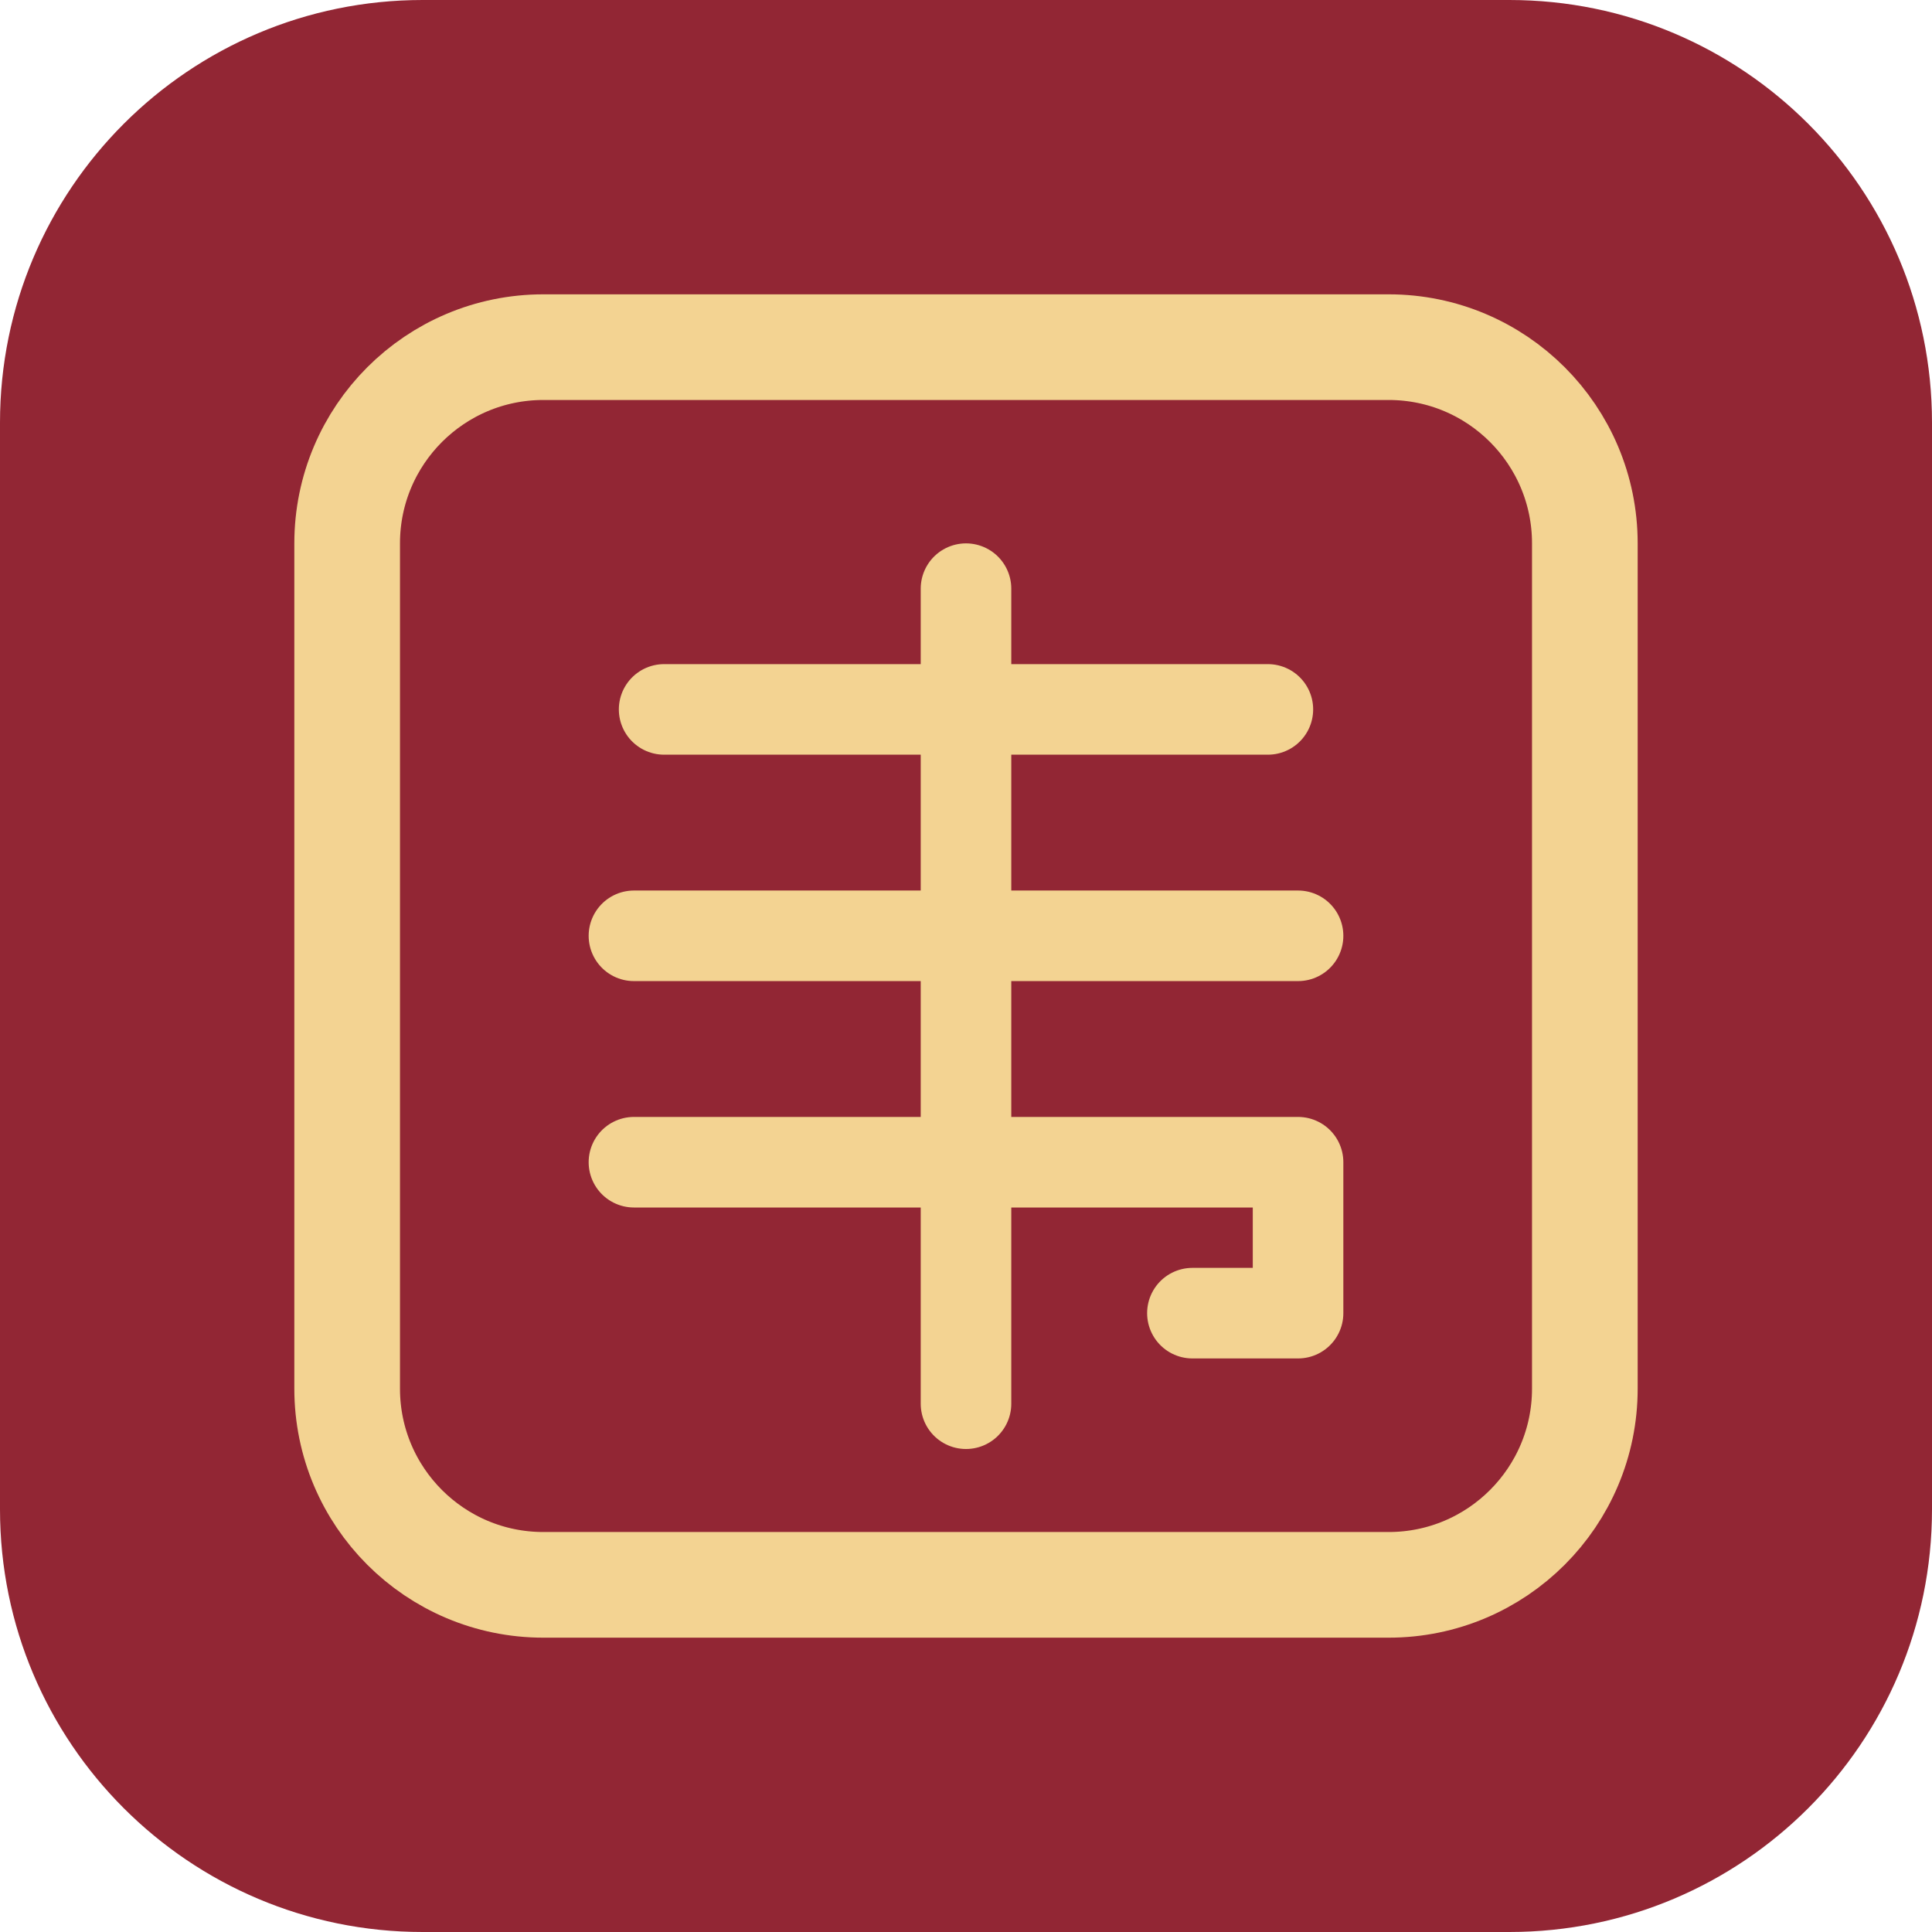
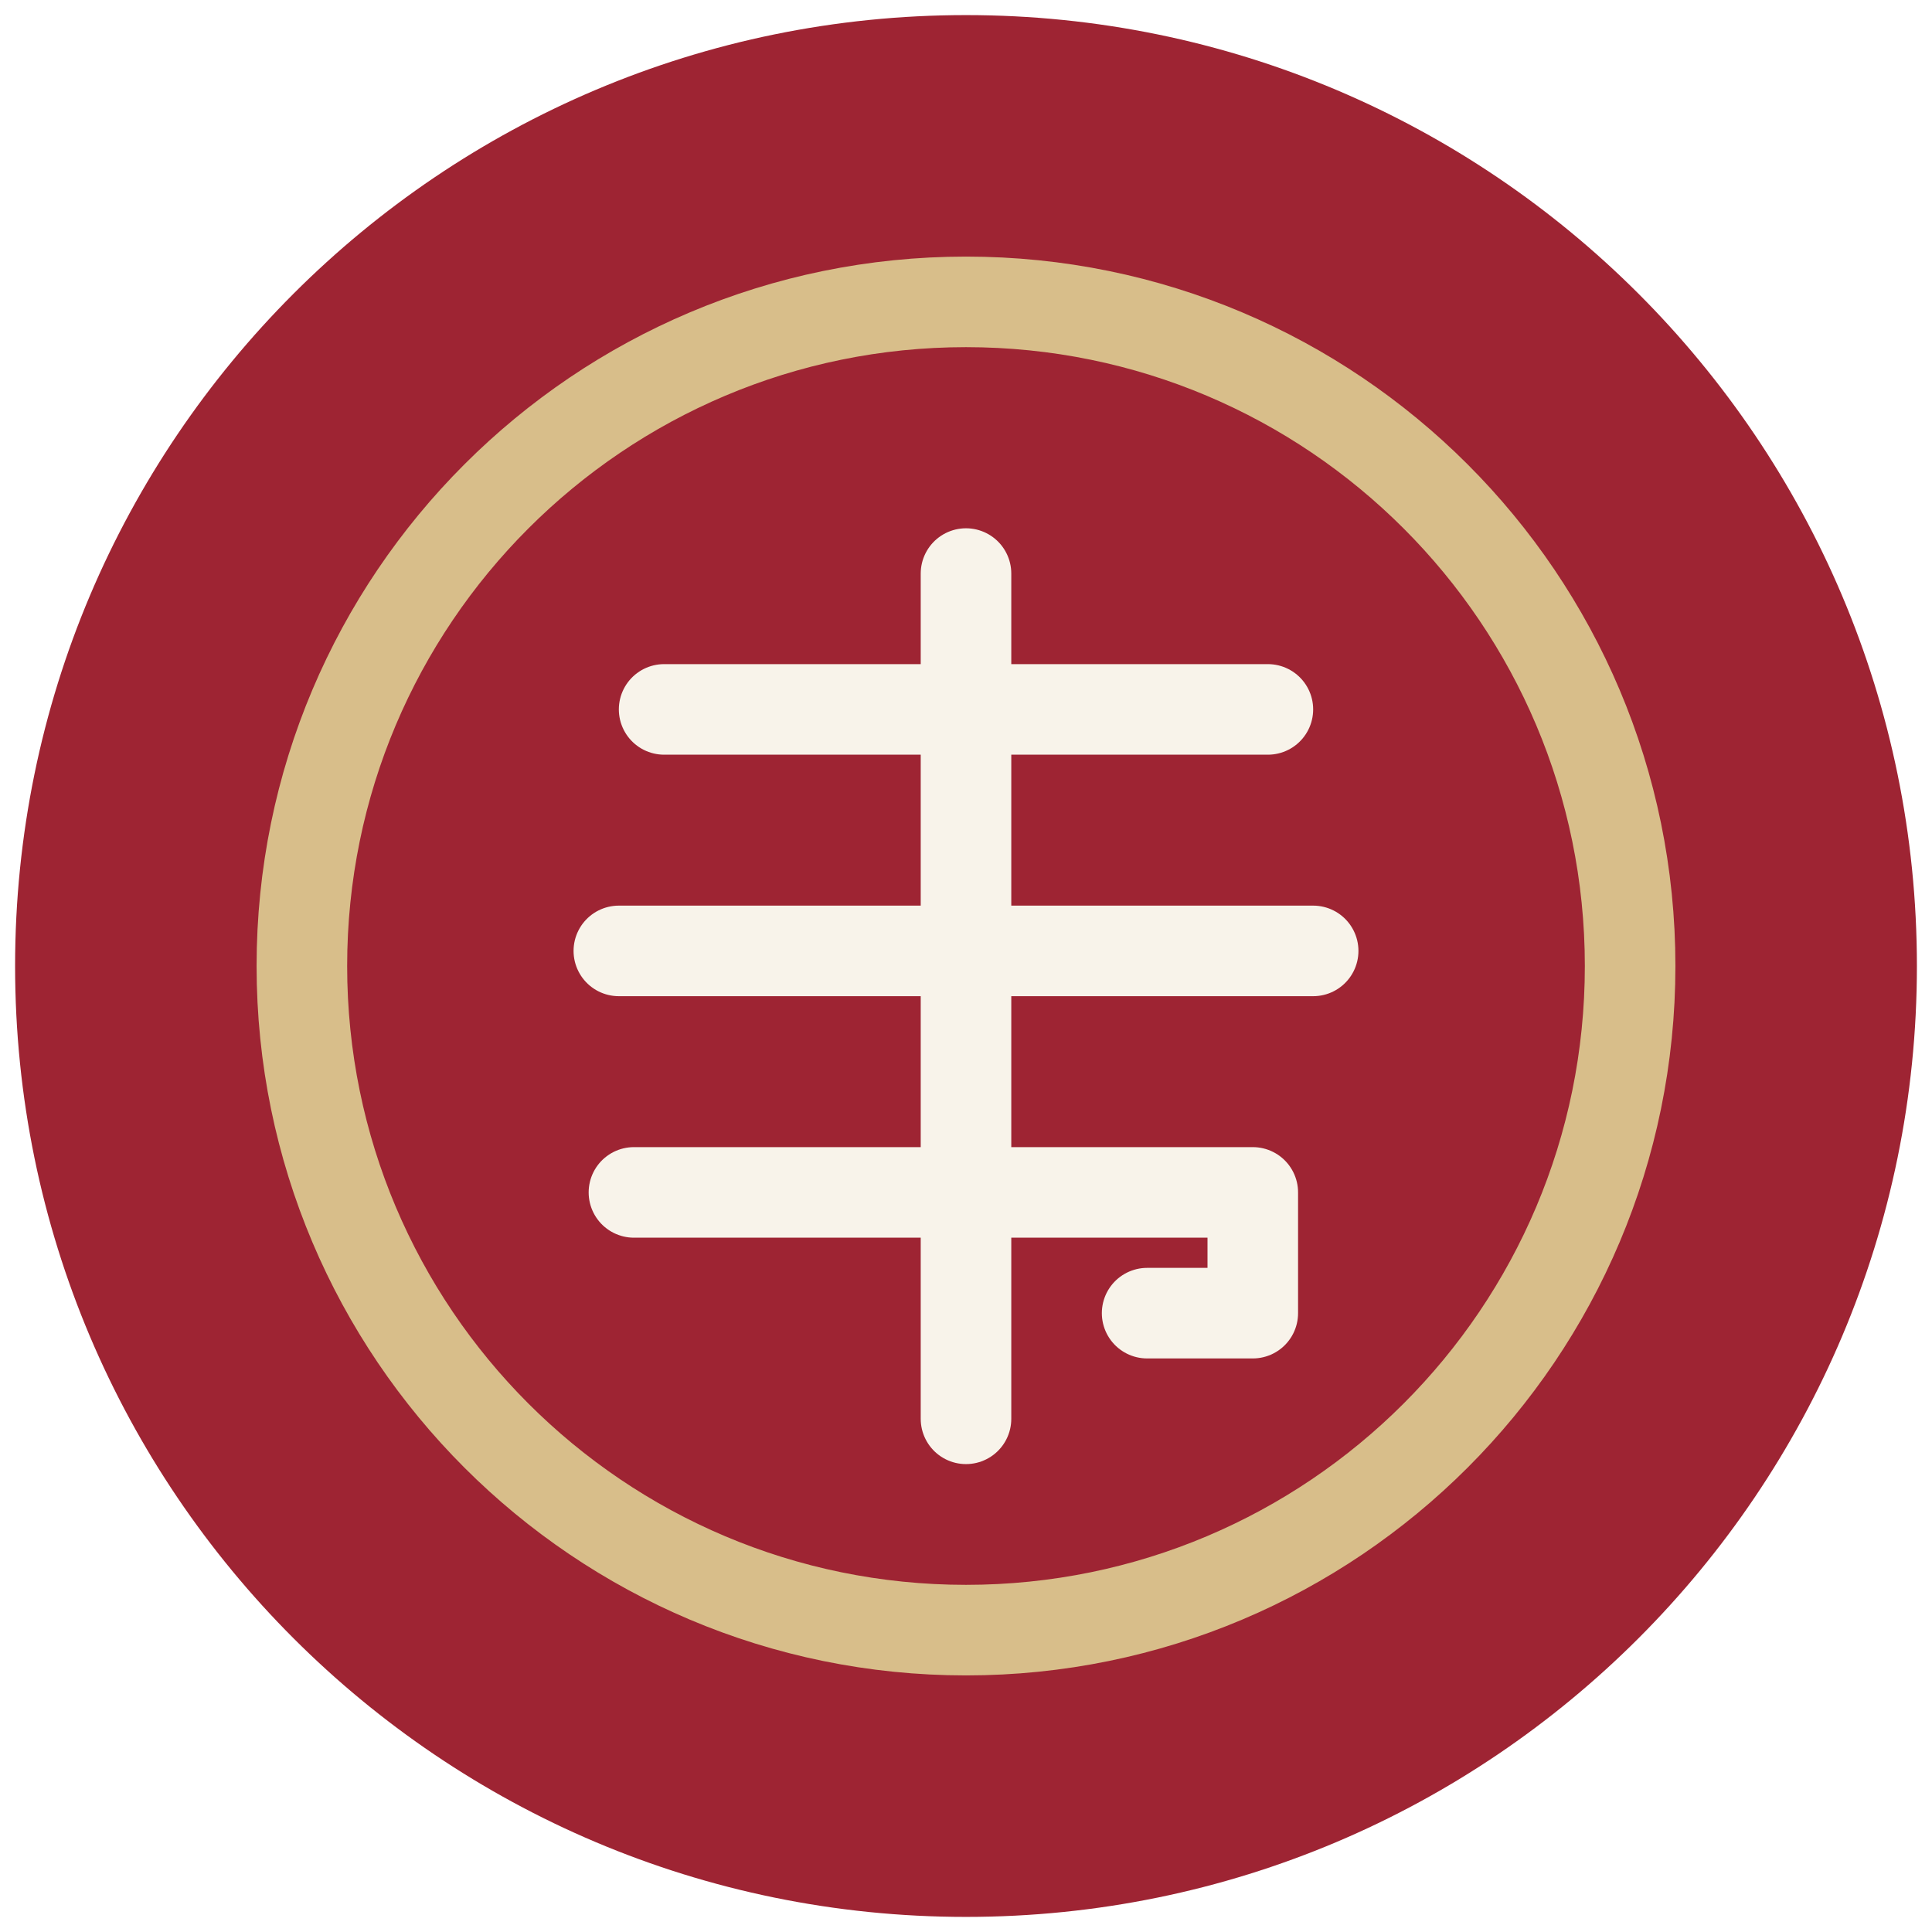
<svg xmlns="http://www.w3.org/2000/svg" viewBox="0 0 128 128" fill="none">
-   <rect width="128" height="128" rx="28" fill="#922634" />
-   <rect x="23" y="23" width="82" height="82" rx="13" stroke="#F3D392" stroke-width="7" />
-   <g stroke="#F3D392" stroke-width="6" stroke-linecap="round" stroke-linejoin="round">
-     <path d="M44 47H84M42 62H86" />
-     <path d="M42 77H86V87H79" />
-     <path d="M64 39V93" />
-   </g>
+   <circle cx="64" cy="64" r="63" fill="#9E2433" />
+   <circle cx="64" cy="64" r="44" stroke="#D8BE8A" stroke-width="6" />
+   <path d="M44 47H84M41 63H87M42 79H83V87H76M64 38V94" stroke="#F8F3EA" stroke-width="6" stroke-linecap="round" stroke-linejoin="round" />
</svg>
